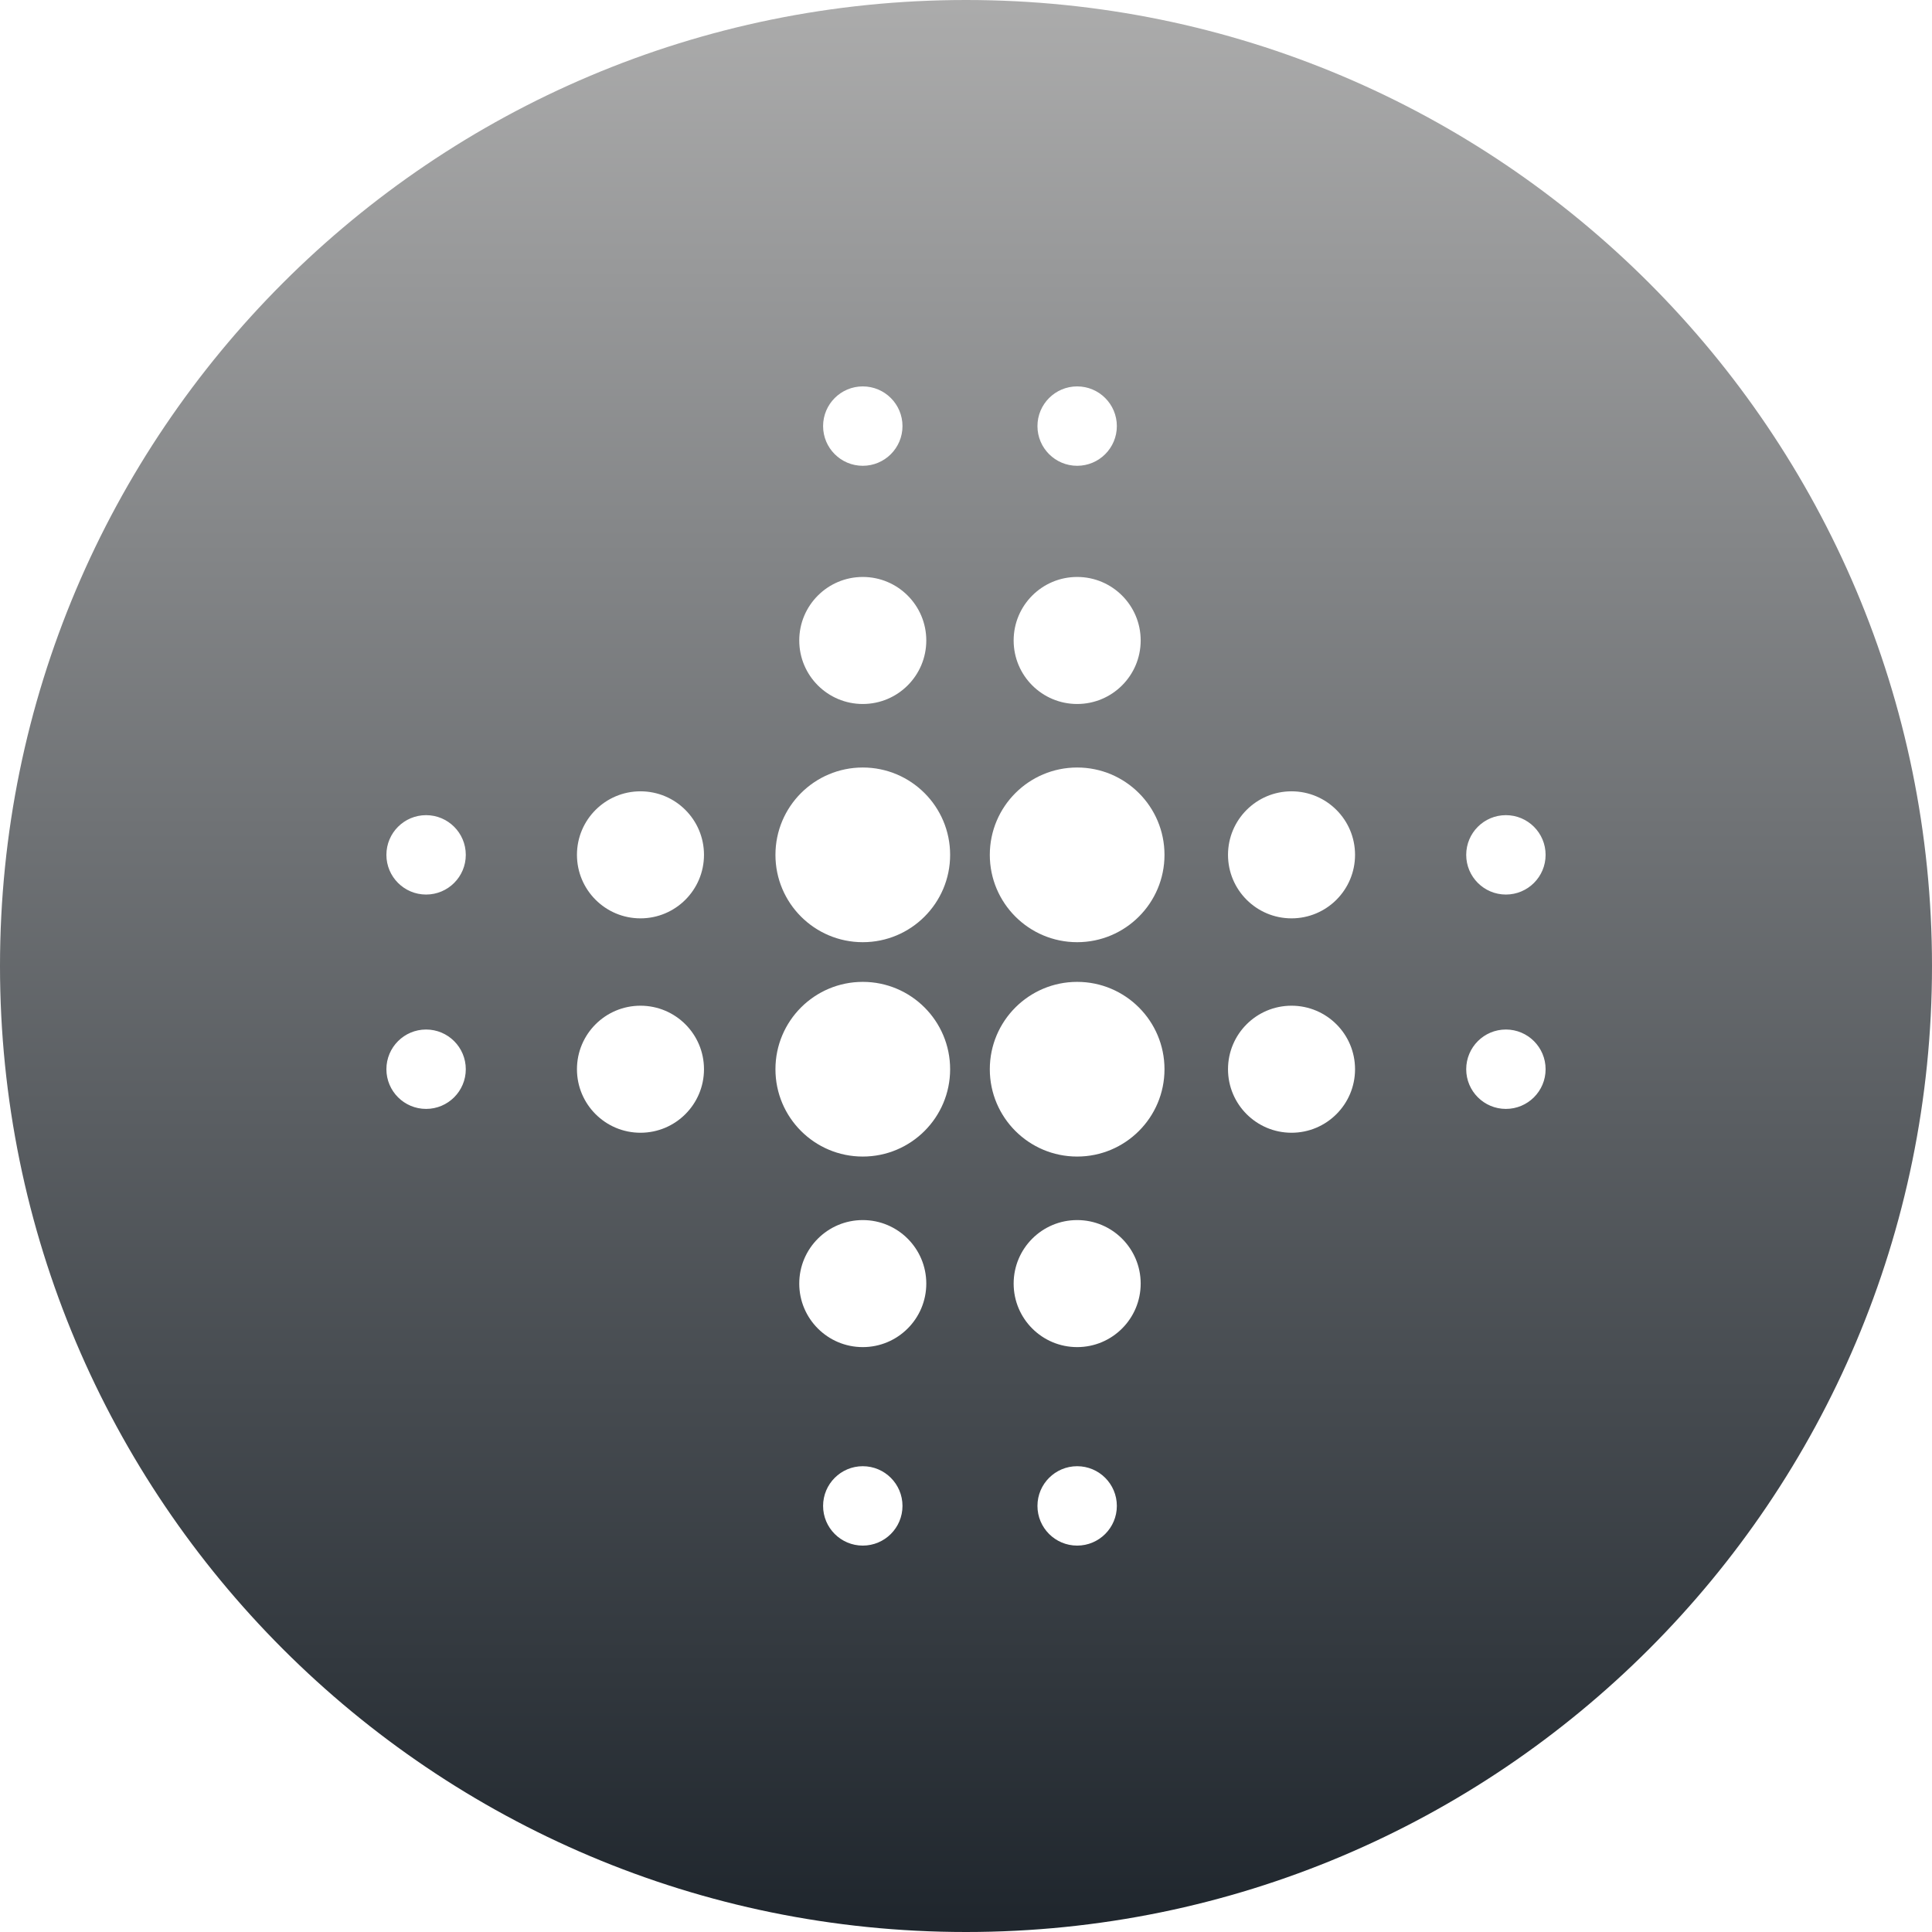
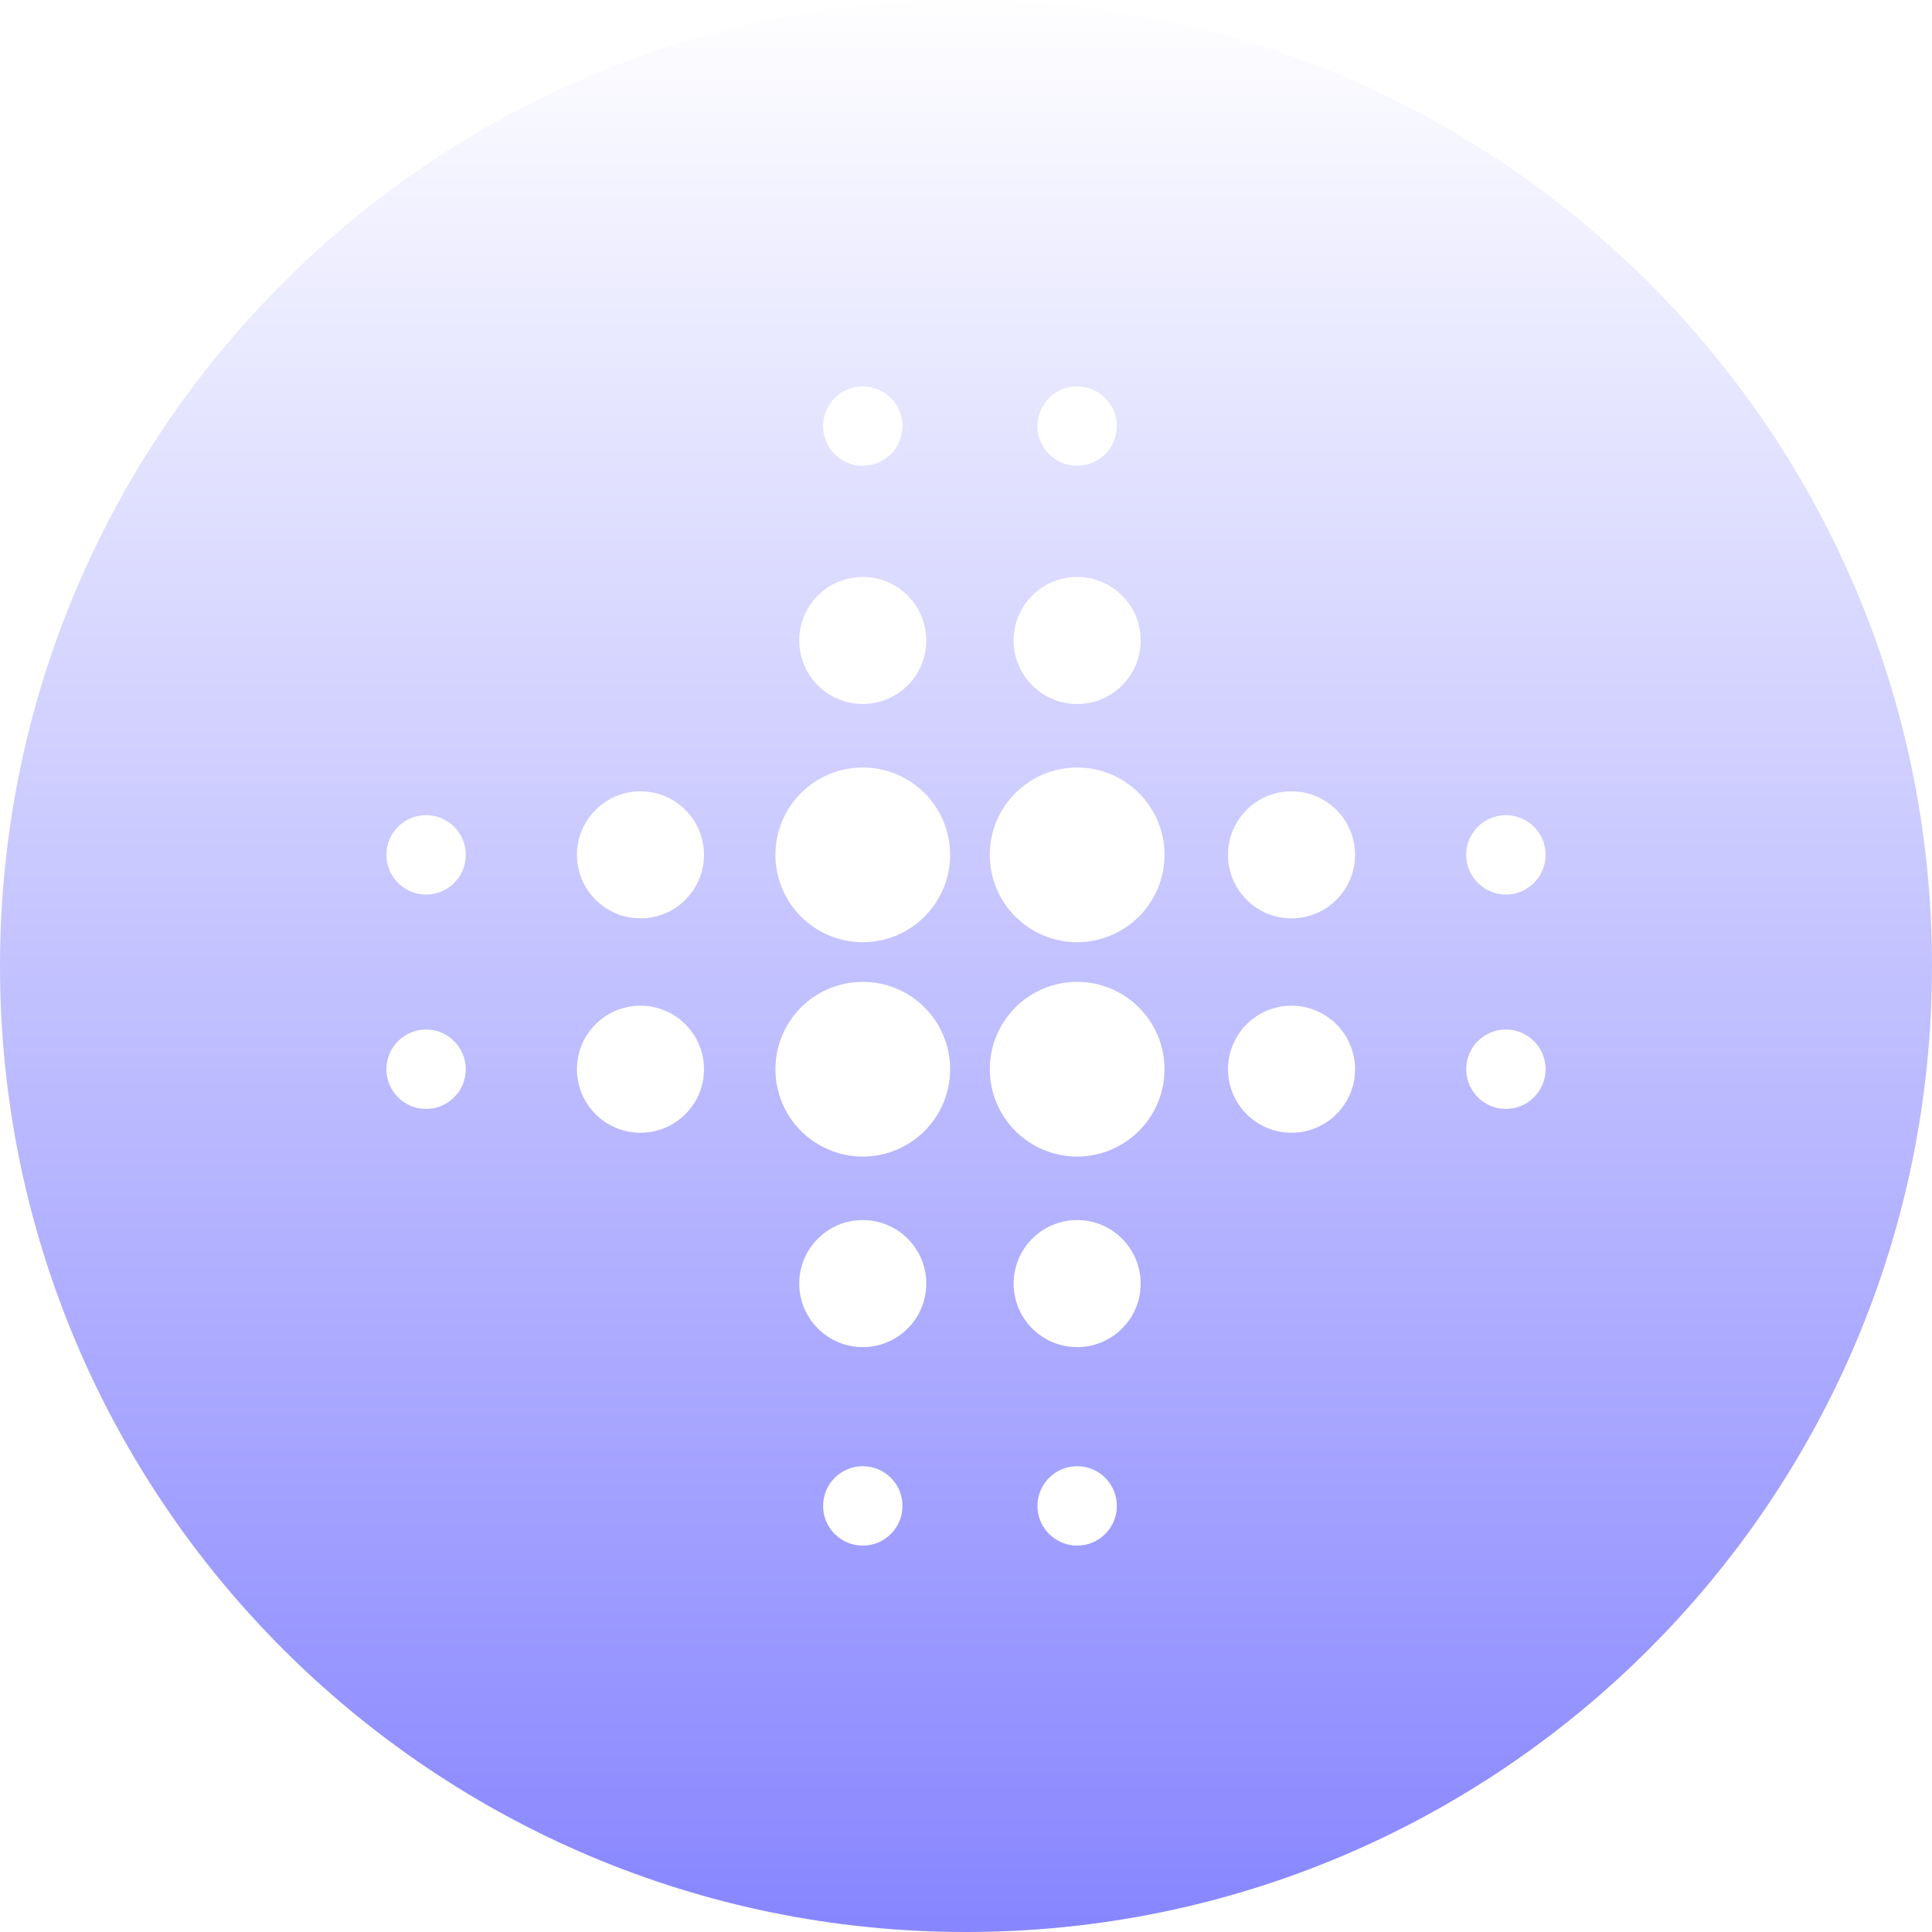
<svg xmlns="http://www.w3.org/2000/svg" width="65" height="65" viewBox="0 0 65 65" fill="none">
-   <path fill-rule="evenodd" clip-rule="evenodd" d="M32.5 0C14.55 0 0 14.551 0 32.5C0 50.449 14.55 65 32.5 65C50.449 65 65 50.449 65 32.5C65 14.551 50.449 0 32.5 0ZM29.027 31.699C30.65 31.699 31.966 30.383 31.966 28.761C31.966 27.137 30.65 25.822 29.027 25.822C27.404 25.822 26.089 27.137 26.089 28.761C26.089 30.383 27.404 31.699 29.027 31.699ZM39.178 28.761C39.178 30.383 37.862 31.699 36.24 31.699C34.617 31.699 33.301 30.383 33.301 28.761C33.301 27.137 34.617 25.822 36.24 25.822C37.862 25.822 39.178 27.137 39.178 28.761ZM29.027 38.911C30.65 38.911 31.966 37.596 31.966 35.973C31.966 34.35 30.65 33.034 29.027 33.034C27.404 33.034 26.089 34.35 26.089 35.973C26.089 37.596 27.404 38.911 29.027 38.911ZM39.178 35.973C39.178 37.596 37.862 38.911 36.24 38.911C34.617 38.911 33.301 37.596 33.301 35.973C33.301 34.35 34.617 33.034 36.24 33.034C37.862 33.034 39.178 34.35 39.178 35.973ZM43.452 30.897C44.632 30.897 45.589 29.94 45.589 28.76C45.589 27.58 44.632 26.623 43.452 26.623C42.272 26.623 41.315 27.58 41.315 28.76C41.315 29.94 42.272 30.897 43.452 30.897ZM45.589 35.973C45.589 37.153 44.632 38.11 43.452 38.11C42.272 38.11 41.315 37.153 41.315 35.973C41.315 34.792 42.272 33.836 43.452 33.836C44.632 33.836 45.589 34.792 45.589 35.973ZM21.548 30.897C22.728 30.897 23.685 29.94 23.685 28.76C23.685 27.58 22.728 26.623 21.548 26.623C20.368 26.623 19.411 27.58 19.411 28.76C19.411 29.94 20.368 30.897 21.548 30.897ZM23.685 35.973C23.685 37.153 22.728 38.11 21.548 38.11C20.368 38.11 19.411 37.153 19.411 35.973C19.411 34.792 20.368 33.836 21.548 33.836C22.728 33.836 23.685 34.792 23.685 35.973ZM29.027 45.322C30.207 45.322 31.164 44.365 31.164 43.185C31.164 42.005 30.207 41.048 29.027 41.048C27.847 41.048 26.89 42.005 26.89 43.185C26.89 44.365 27.847 45.322 29.027 45.322ZM38.377 43.185C38.377 44.365 37.42 45.322 36.24 45.322C35.059 45.322 34.103 44.365 34.103 43.185C34.103 42.005 35.059 41.048 36.24 41.048C37.42 41.048 38.377 42.005 38.377 43.185ZM29.027 23.685C30.207 23.685 31.164 22.728 31.164 21.548C31.164 20.368 30.207 19.411 29.027 19.411C27.847 19.411 26.89 20.368 26.89 21.548C26.89 22.728 27.847 23.685 29.027 23.685ZM38.377 21.548C38.377 22.728 37.42 23.685 36.24 23.685C35.059 23.685 34.103 22.728 34.103 21.548C34.103 20.368 35.059 19.411 36.24 19.411C37.42 19.411 38.377 20.368 38.377 21.548ZM29.027 15.671C29.765 15.671 30.363 15.073 30.363 14.336C30.363 13.598 29.765 13 29.027 13C28.29 13 27.692 13.598 27.692 14.336C27.692 15.073 28.29 15.671 29.027 15.671ZM37.575 14.336C37.575 15.073 36.977 15.671 36.24 15.671C35.502 15.671 34.904 15.073 34.904 14.336C34.904 13.598 35.502 13 36.24 13C36.977 13 37.575 13.598 37.575 14.336ZM50.664 30.096C51.402 30.096 52 29.498 52 28.761C52 28.023 51.402 27.425 50.664 27.425C49.927 27.425 49.329 28.023 49.329 28.761C49.329 29.498 49.927 30.096 50.664 30.096ZM52 35.973C52 36.71 51.402 37.308 50.664 37.308C49.927 37.308 49.329 36.71 49.329 35.973C49.329 35.235 49.927 34.637 50.664 34.637C51.402 34.637 52 35.235 52 35.973ZM14.335 30.096C15.073 30.096 15.671 29.498 15.671 28.761C15.671 28.023 15.073 27.425 14.335 27.425C13.598 27.425 13 28.023 13 28.761C13 29.498 13.598 30.096 14.335 30.096ZM15.671 35.973C15.671 36.71 15.073 37.308 14.335 37.308C13.598 37.308 13 36.71 13 35.973C13 35.235 13.598 34.637 14.335 34.637C15.073 34.637 15.671 35.235 15.671 35.973ZM29.027 52C29.765 52 30.363 51.402 30.363 50.665C30.363 49.927 29.765 49.329 29.027 49.329C28.29 49.329 27.692 49.927 27.692 50.665C27.692 51.402 28.29 52 29.027 52ZM37.575 50.665C37.575 51.402 36.977 52 36.24 52C35.502 52 34.904 51.402 34.904 50.665C34.904 49.927 35.502 49.329 36.24 49.329C36.977 49.329 37.575 49.927 37.575 50.665Z" fill="url(#paint0_linear)" />
+   <path fill-rule="evenodd" clip-rule="evenodd" d="M32.5 0C14.551 0 0 14.551 0 32.5C0 50.449 14.551 65 32.5 65C50.449 65 65 50.449 65 32.5C65 14.551 50.449 0 32.5 0ZM29.027 31.699C30.65 31.699 31.966 30.383 31.966 28.76C31.966 27.137 30.65 25.822 29.027 25.822C27.404 25.822 26.089 27.137 26.089 28.76C26.089 30.383 27.404 31.699 29.027 31.699ZM39.178 28.76C39.178 30.383 37.862 31.699 36.24 31.699C34.617 31.699 33.301 30.383 33.301 28.76C33.301 27.137 34.617 25.822 36.24 25.822C37.862 25.822 39.178 27.137 39.178 28.76ZM29.027 38.911C30.65 38.911 31.966 37.596 31.966 35.973C31.966 34.35 30.65 33.034 29.027 33.034C27.404 33.034 26.089 34.35 26.089 35.973C26.089 37.596 27.404 38.911 29.027 38.911ZM39.178 35.973C39.178 37.596 37.862 38.911 36.24 38.911C34.617 38.911 33.301 37.596 33.301 35.973C33.301 34.35 34.617 33.034 36.24 33.034C37.862 33.034 39.178 34.35 39.178 35.973ZM43.452 30.897C44.632 30.897 45.589 29.941 45.589 28.76C45.589 27.58 44.632 26.623 43.452 26.623C42.272 26.623 41.315 27.58 41.315 28.76C41.315 29.941 42.272 30.897 43.452 30.897ZM45.589 35.973C45.589 37.153 44.632 38.11 43.452 38.11C42.272 38.11 41.315 37.153 41.315 35.973C41.315 34.792 42.272 33.836 43.452 33.836C44.632 33.836 45.589 34.792 45.589 35.973ZM21.548 30.897C22.728 30.897 23.685 29.941 23.685 28.76C23.685 27.58 22.728 26.623 21.548 26.623C20.368 26.623 19.411 27.58 19.411 28.76C19.411 29.941 20.368 30.897 21.548 30.897ZM23.685 35.973C23.685 37.153 22.728 38.11 21.548 38.11C20.368 38.11 19.411 37.153 19.411 35.973C19.411 34.792 20.368 33.836 21.548 33.836C22.728 33.836 23.685 34.792 23.685 35.973ZM29.027 45.322C30.207 45.322 31.164 44.365 31.164 43.185C31.164 42.005 30.207 41.048 29.027 41.048C27.847 41.048 26.89 42.005 26.89 43.185C26.89 44.365 27.847 45.322 29.027 45.322ZM38.377 43.185C38.377 44.365 37.42 45.322 36.24 45.322C35.059 45.322 34.103 44.365 34.103 43.185C34.103 42.005 35.059 41.048 36.24 41.048C37.42 41.048 38.377 42.005 38.377 43.185ZM29.027 23.685C30.207 23.685 31.164 22.728 31.164 21.548C31.164 20.368 30.207 19.411 29.027 19.411C27.847 19.411 26.89 20.368 26.89 21.548C26.89 22.728 27.847 23.685 29.027 23.685ZM38.377 21.548C38.377 22.728 37.42 23.685 36.24 23.685C35.059 23.685 34.103 22.728 34.103 21.548C34.103 20.368 35.059 19.411 36.24 19.411C37.42 19.411 38.377 20.368 38.377 21.548ZM29.027 15.671C29.765 15.671 30.363 15.073 30.363 14.336C30.363 13.598 29.765 13 29.027 13C28.29 13 27.692 13.598 27.692 14.336C27.692 15.073 28.29 15.671 29.027 15.671ZM37.575 14.336C37.575 15.073 36.977 15.671 36.24 15.671C35.502 15.671 34.904 15.073 34.904 14.336C34.904 13.598 35.502 13 36.24 13C36.977 13 37.575 13.598 37.575 14.336ZM50.664 30.096C51.402 30.096 52 29.498 52 28.76C52 28.023 51.402 27.425 50.664 27.425C49.927 27.425 49.329 28.023 49.329 28.76C49.329 29.498 49.927 30.096 50.664 30.096ZM52 35.972C52 36.71 51.402 37.308 50.664 37.308C49.927 37.308 49.329 36.71 49.329 35.972C49.329 35.235 49.927 34.637 50.664 34.637C51.402 34.637 52 35.235 52 35.972ZM14.335 30.096C15.073 30.096 15.671 29.498 15.671 28.76C15.671 28.023 15.073 27.425 14.335 27.425C13.598 27.425 13 28.023 13 28.76C13 29.498 13.598 30.096 14.335 30.096ZM15.671 35.972C15.671 36.71 15.073 37.308 14.335 37.308C13.598 37.308 13 36.71 13 35.972C13 35.235 13.598 34.637 14.335 34.637C15.073 34.637 15.671 35.235 15.671 35.972ZM29.027 52C29.765 52 30.363 51.402 30.363 50.664C30.363 49.927 29.765 49.329 29.027 49.329C28.29 49.329 27.692 49.927 27.692 50.664C27.692 51.402 28.29 52 29.027 52ZM37.575 50.664C37.575 51.402 36.977 52 36.24 52C35.502 52 34.904 51.402 34.904 50.664C34.904 49.927 35.502 49.329 36.24 49.329C36.977 49.329 37.575 49.927 37.575 50.664Z" fill="url(#paint0_linear)" />
  <defs>
    <linearGradient id="paint0_linear" x2="1" gradientUnits="userSpaceOnUse" gradientTransform="translate(32.5) scale(65) rotate(90)">
-       <stop stop-color="#ACACAC" />
-       <stop offset="1" stop-color="#1E252C" />
+       <stop stop-color="white" />
+       <stop offset="1" stop-color="#8785FF" />
    </linearGradient>
  </defs>
</svg>
